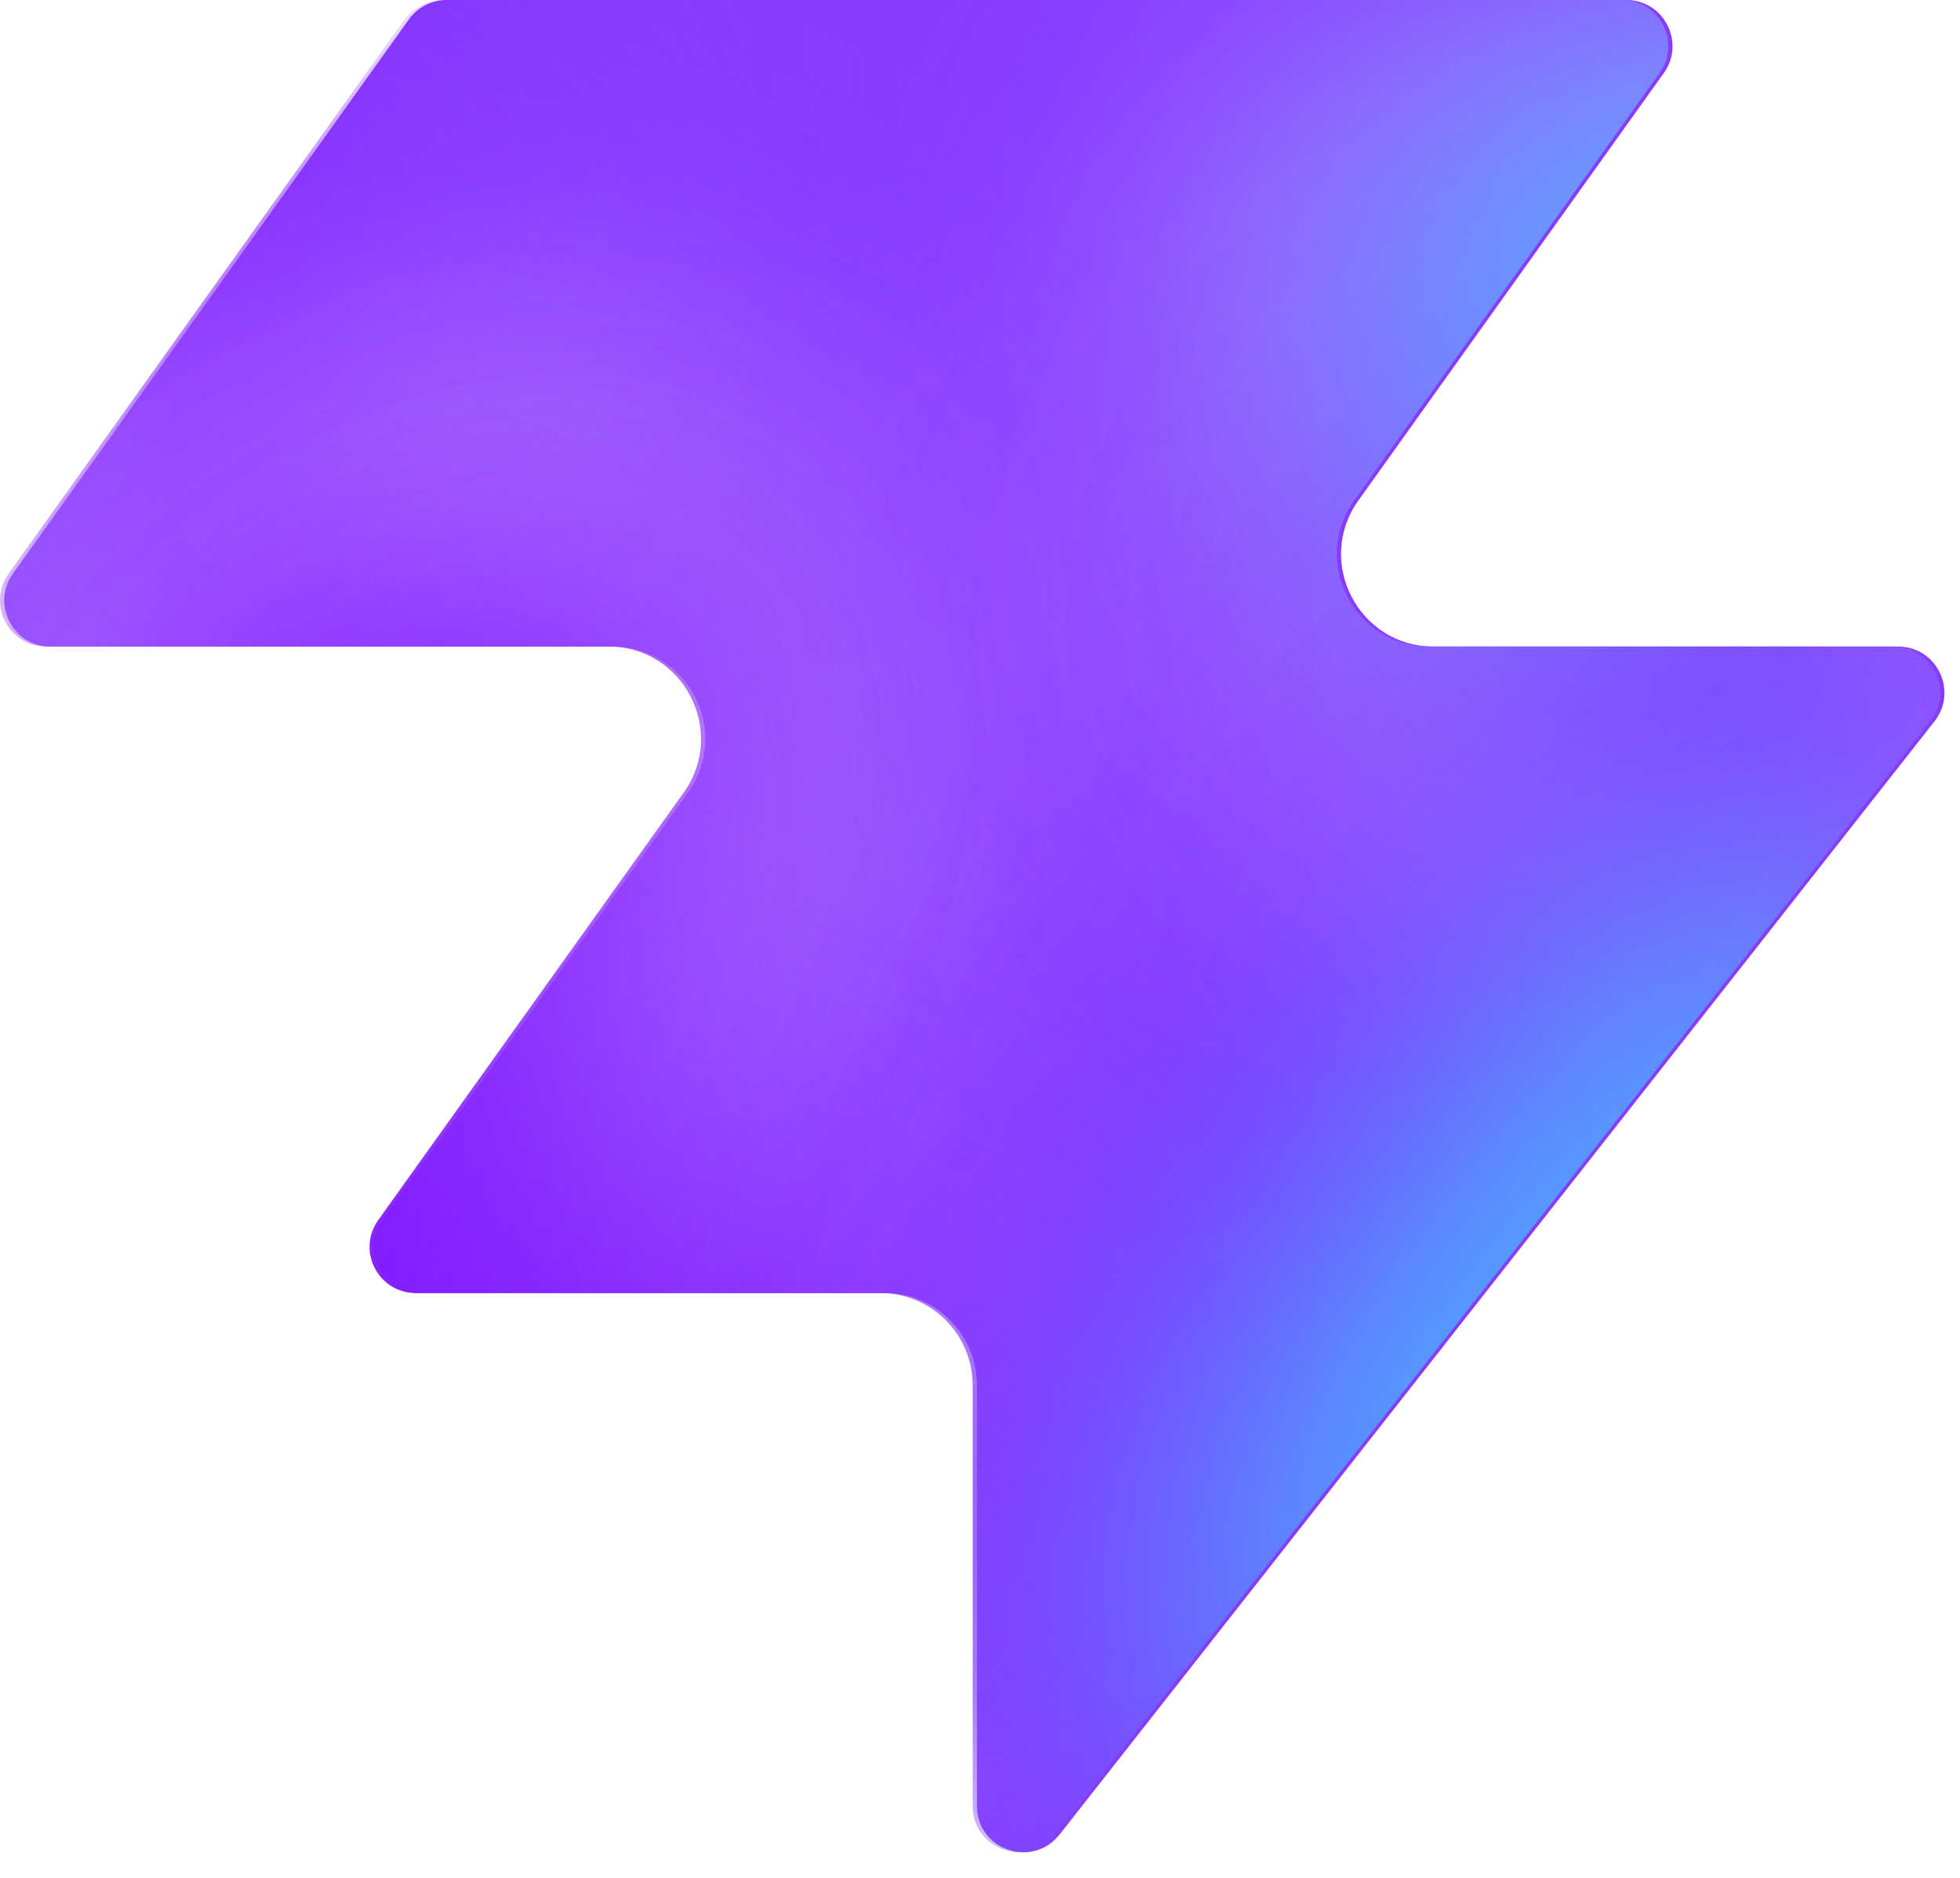
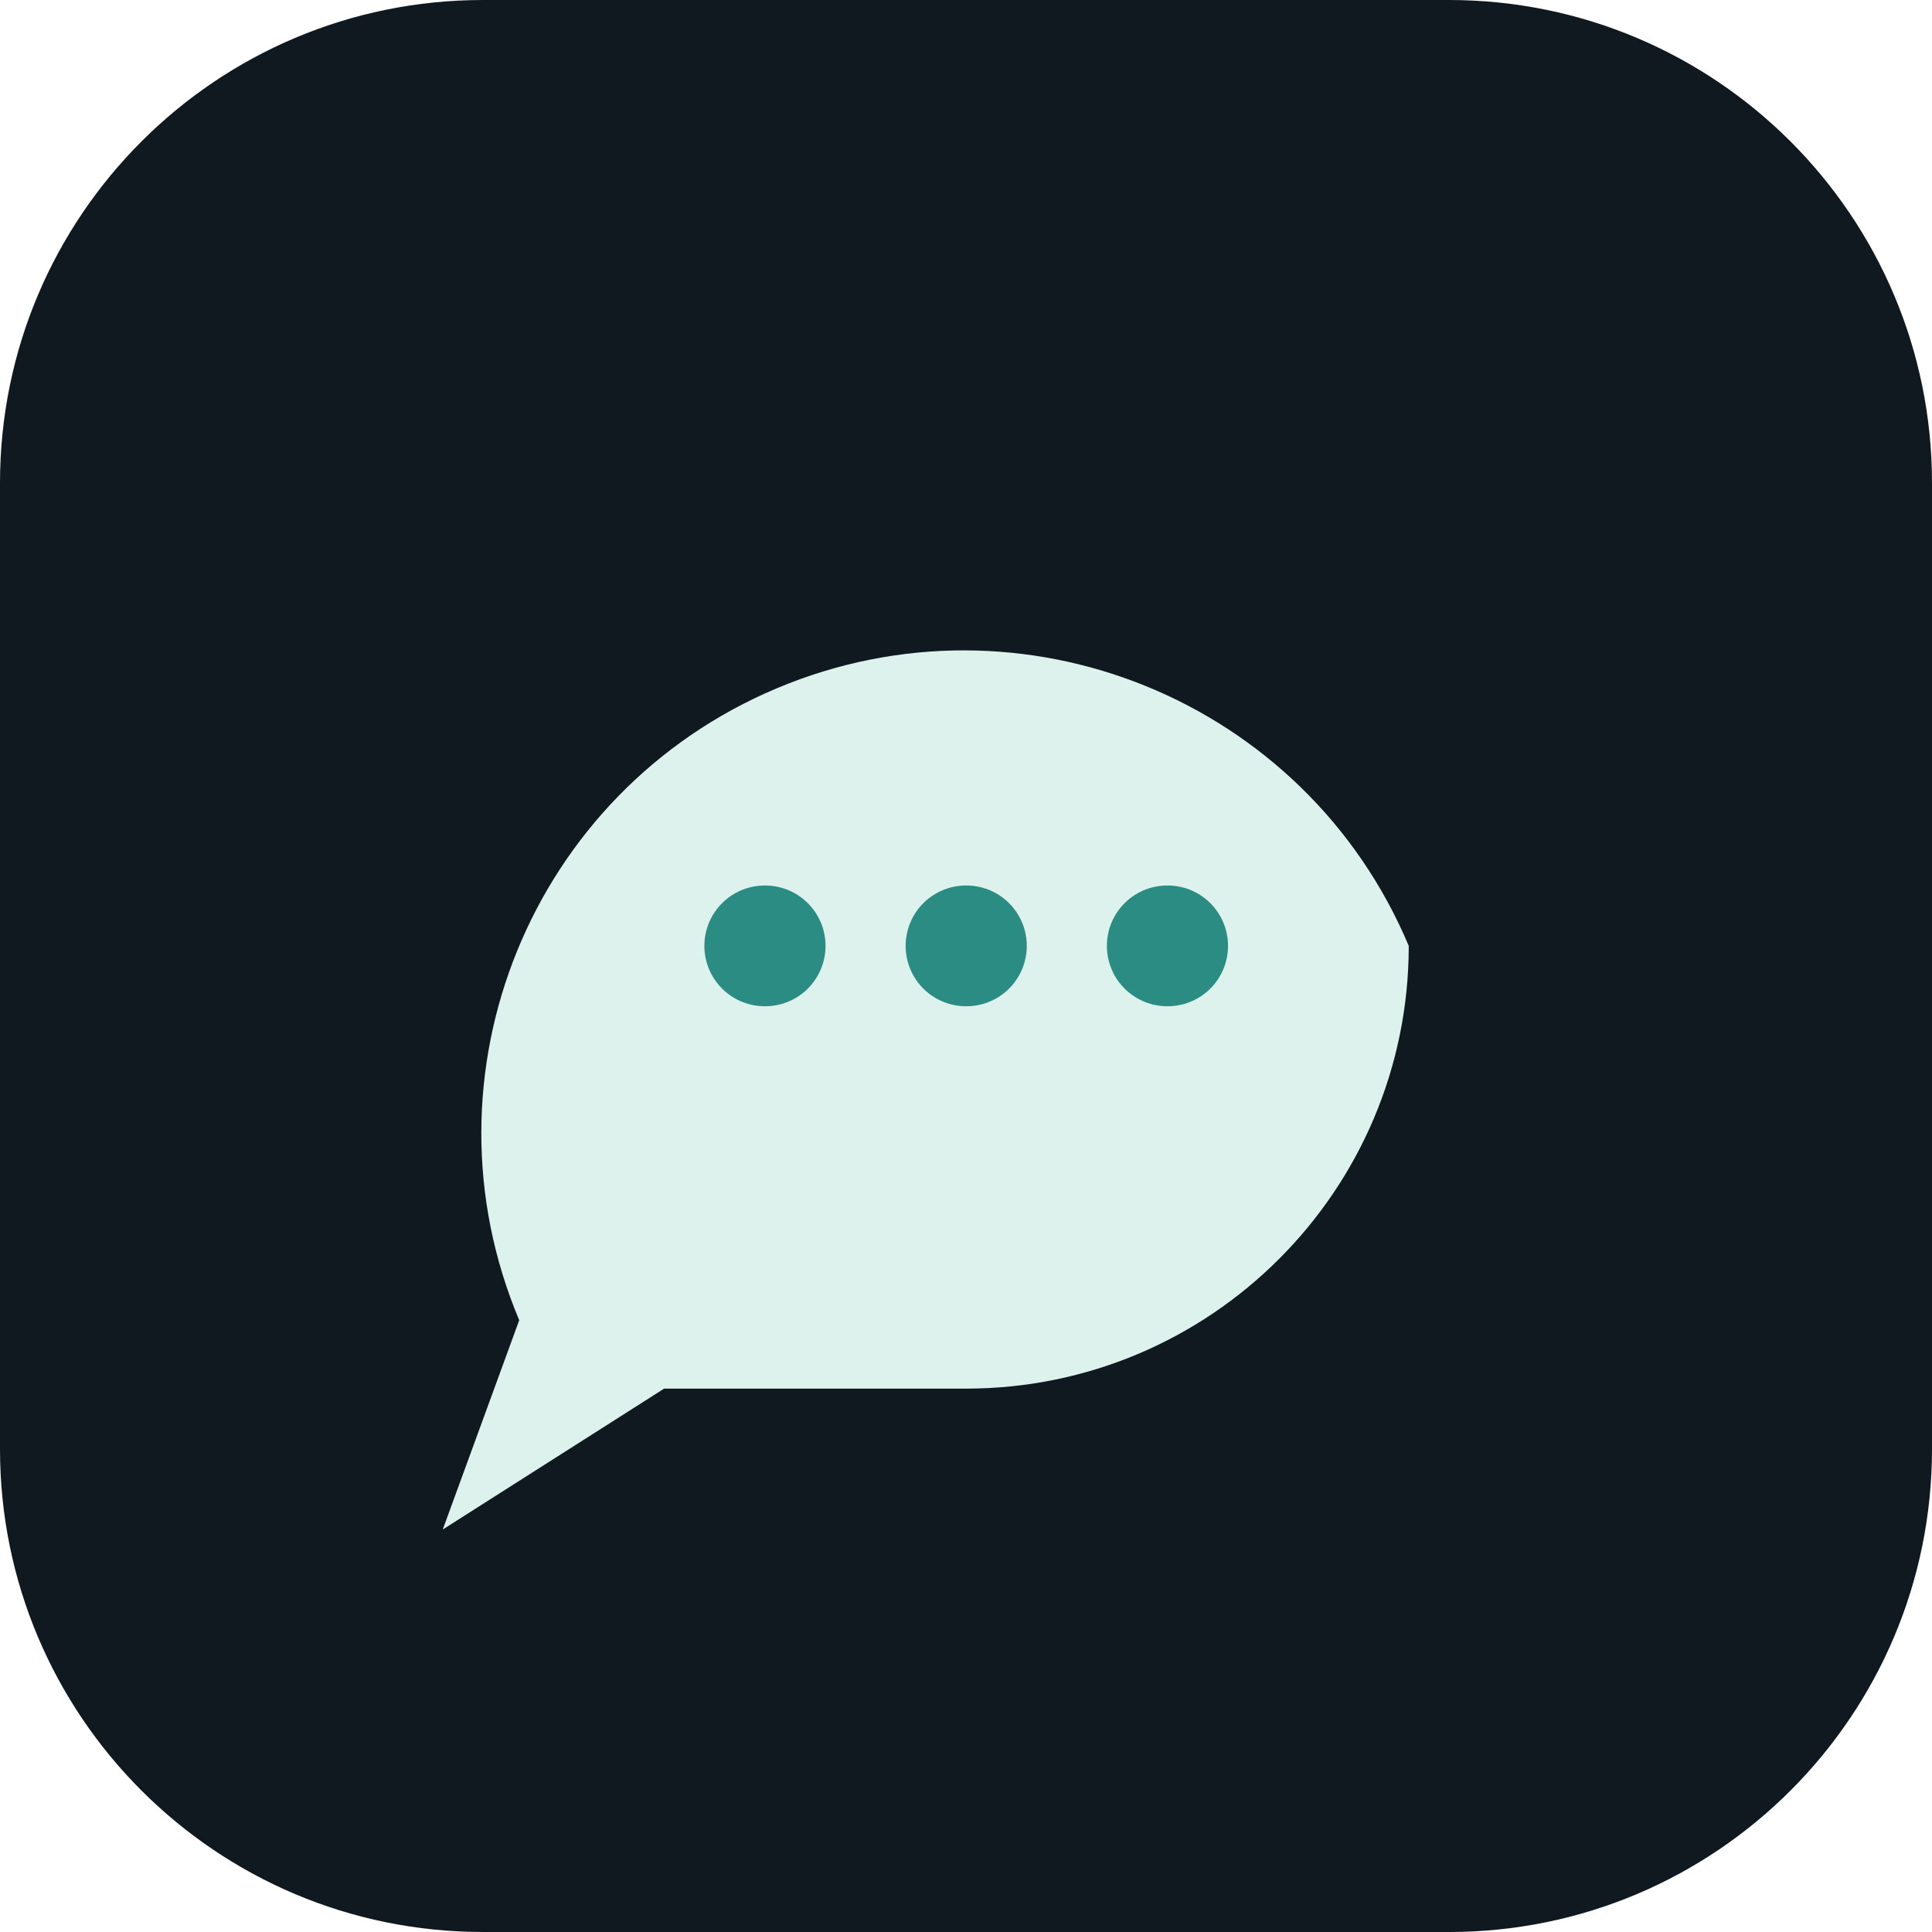
- <svg xmlns="http://www.w3.org/2000/svg" width="48" height="46" fill="none" viewBox="0 0 48 46">
-   <path fill="#863bff" d="M25.946 44.938c-.664.845-2.021.375-2.021-.698V33.937a2.26 2.26 0 0 0-2.262-2.262H10.287c-.92 0-1.456-1.04-.92-1.788l7.48-10.471c1.07-1.497 0-3.578-1.842-3.578H1.237c-.92 0-1.456-1.04-.92-1.788L10.013.474c.214-.297.556-.474.92-.474h28.894c.92 0 1.456 1.04.92 1.788l-7.48 10.471c-1.07 1.498 0 3.579 1.842 3.579h11.377c.943 0 1.473 1.088.89 1.83L25.947 44.94z" style="fill:#863bff;fill:color(display-p3 .525 .23 1);fill-opacity:1" />
-   <mask id="a" width="48" height="46" x="0" y="0" maskUnits="userSpaceOnUse" style="mask-type:alpha">
-     <path fill="#000" d="M25.842 44.938c-.664.844-2.021.375-2.021-.698V33.937a2.26 2.26 0 0 0-2.262-2.262H10.183c-.92 0-1.456-1.04-.92-1.788l7.48-10.471c1.07-1.498 0-3.579-1.842-3.579H1.133c-.92 0-1.456-1.04-.92-1.787L9.91.473c.214-.297.556-.474.92-.474h28.894c.92 0 1.456 1.04.92 1.788l-7.48 10.471c-1.07 1.498 0 3.578 1.842 3.578h11.377c.943 0 1.473 1.088.89 1.832L25.843 44.94z" style="fill:#000;fill-opacity:1" />
-   </mask>
-   <g mask="url(#a)">
-     <g filter="url(#b)">
-       <ellipse cx="5.508" cy="14.704" fill="#ede6ff" rx="5.508" ry="14.704" style="fill:#ede6ff;fill:color(display-p3 .927 .903 1);fill-opacity:1" transform="matrix(.00324 1 1 -.00324 -4.47 31.516)" />
-     </g>
-     <g filter="url(#c)">
-       <ellipse cx="10.399" cy="29.851" fill="#ede6ff" rx="10.399" ry="29.851" style="fill:#ede6ff;fill:color(display-p3 .927 .903 1);fill-opacity:1" transform="matrix(.00324 1 1 -.00324 -39.328 7.883)" />
-     </g>
-     <g filter="url(#d)">
-       <ellipse cx="5.508" cy="30.487" fill="#7e14ff" rx="5.508" ry="30.487" style="fill:#7e14ff;fill:color(display-p3 .492 .077 1);fill-opacity:1" transform="rotate(89.814 -25.913 -14.639)scale(1 -1)" />
-     </g>
-     <g filter="url(#e)">
-       <ellipse cx="5.508" cy="30.599" fill="#7e14ff" rx="5.508" ry="30.599" style="fill:#7e14ff;fill:color(display-p3 .492 .077 1);fill-opacity:1" transform="rotate(89.814 -32.644 -3.334)scale(1 -1)" />
-     </g>
-     <g filter="url(#f)">
-       <ellipse cx="5.508" cy="30.599" fill="#7e14ff" rx="5.508" ry="30.599" style="fill:#7e14ff;fill:color(display-p3 .492 .077 1);fill-opacity:1" transform="matrix(.00324 1 1 -.00324 -34.34 30.47)" />
-     </g>
-     <g filter="url(#g)">
-       <ellipse cx="14.072" cy="22.078" fill="#ede6ff" rx="14.072" ry="22.078" style="fill:#ede6ff;fill:color(display-p3 .927 .903 1);fill-opacity:1" transform="rotate(93.35 24.506 48.493)scale(-1 1)" />
-     </g>
-     <g filter="url(#h)">
-       <ellipse cx="3.47" cy="21.501" fill="#7e14ff" rx="3.47" ry="21.501" style="fill:#7e14ff;fill:color(display-p3 .492 .077 1);fill-opacity:1" transform="rotate(89.009 28.708 47.59)scale(-1 1)" />
-     </g>
-     <g filter="url(#i)">
-       <ellipse cx="3.47" cy="21.501" fill="#7e14ff" rx="3.47" ry="21.501" style="fill:#7e14ff;fill:color(display-p3 .492 .077 1);fill-opacity:1" transform="rotate(89.009 28.708 47.59)scale(-1 1)" />
-     </g>
-     <g filter="url(#j)">
-       <ellipse cx=".387" cy="8.972" fill="#7e14ff" rx="4.407" ry="29.108" style="fill:#7e14ff;fill:color(display-p3 .492 .077 1);fill-opacity:1" transform="rotate(39.51 .387 8.972)" />
-     </g>
-     <g filter="url(#k)">
-       <ellipse cx="47.523" cy="-6.092" fill="#7e14ff" rx="4.407" ry="29.108" style="fill:#7e14ff;fill:color(display-p3 .492 .077 1);fill-opacity:1" transform="rotate(37.892 47.523 -6.092)" />
-     </g>
-     <g filter="url(#l)">
-       <ellipse cx="41.412" cy="6.333" fill="#47bfff" rx="5.971" ry="9.665" style="fill:#47bfff;fill:color(display-p3 .28 .748 1);fill-opacity:1" transform="rotate(37.892 41.412 6.333)" />
-     </g>
-     <g filter="url(#m)">
-       <ellipse cx="-1.879" cy="38.332" fill="#7e14ff" rx="4.407" ry="29.108" style="fill:#7e14ff;fill:color(display-p3 .492 .077 1);fill-opacity:1" transform="rotate(37.892 -1.88 38.332)" />
-     </g>
-     <g filter="url(#n)">
-       <ellipse cx="-1.879" cy="38.332" fill="#7e14ff" rx="4.407" ry="29.108" style="fill:#7e14ff;fill:color(display-p3 .492 .077 1);fill-opacity:1" transform="rotate(37.892 -1.88 38.332)" />
-     </g>
-     <g filter="url(#o)">
-       <ellipse cx="35.651" cy="29.907" fill="#7e14ff" rx="4.407" ry="29.108" style="fill:#7e14ff;fill:color(display-p3 .492 .077 1);fill-opacity:1" transform="rotate(37.892 35.651 29.907)" />
-     </g>
-     <g filter="url(#p)">
-       <ellipse cx="38.418" cy="32.4" fill="#47bfff" rx="5.971" ry="15.297" style="fill:#47bfff;fill:color(display-p3 .28 .748 1);fill-opacity:1" transform="rotate(37.892 38.418 32.4)" />
-     </g>
-   </g>
-   <defs>
-     <filter id="b" width="60.045" height="41.654" x="-19.77" y="16.149" color-interpolation-filters="sRGB" filterUnits="userSpaceOnUse">
-       <feFlood flood-opacity="0" result="BackgroundImageFix" />
-       <feBlend in="SourceGraphic" in2="BackgroundImageFix" result="shape" />
-       <feGaussianBlur result="effect1_foregroundBlur_2002_17158" stdDeviation="7.659" />
-     </filter>
-     <filter id="c" width="90.34" height="51.437" x="-54.613" y="-7.533" color-interpolation-filters="sRGB" filterUnits="userSpaceOnUse">
-       <feFlood flood-opacity="0" result="BackgroundImageFix" />
-       <feBlend in="SourceGraphic" in2="BackgroundImageFix" result="shape" />
-       <feGaussianBlur result="effect1_foregroundBlur_2002_17158" stdDeviation="7.659" />
-     </filter>
-     <filter id="d" width="79.355" height="29.4" x="-49.64" y="2.03" color-interpolation-filters="sRGB" filterUnits="userSpaceOnUse">
-       <feFlood flood-opacity="0" result="BackgroundImageFix" />
-       <feBlend in="SourceGraphic" in2="BackgroundImageFix" result="shape" />
-       <feGaussianBlur result="effect1_foregroundBlur_2002_17158" stdDeviation="4.596" />
-     </filter>
-     <filter id="e" width="79.579" height="29.4" x="-45.045" y="20.029" color-interpolation-filters="sRGB" filterUnits="userSpaceOnUse">
-       <feFlood flood-opacity="0" result="BackgroundImageFix" />
-       <feBlend in="SourceGraphic" in2="BackgroundImageFix" result="shape" />
-       <feGaussianBlur result="effect1_foregroundBlur_2002_17158" stdDeviation="4.596" />
-     </filter>
-     <filter id="f" width="79.579" height="29.4" x="-43.513" y="21.178" color-interpolation-filters="sRGB" filterUnits="userSpaceOnUse">
-       <feFlood flood-opacity="0" result="BackgroundImageFix" />
-       <feBlend in="SourceGraphic" in2="BackgroundImageFix" result="shape" />
-       <feGaussianBlur result="effect1_foregroundBlur_2002_17158" stdDeviation="4.596" />
-     </filter>
-     <filter id="g" width="74.749" height="58.852" x="15.756" y="-17.901" color-interpolation-filters="sRGB" filterUnits="userSpaceOnUse">
-       <feFlood flood-opacity="0" result="BackgroundImageFix" />
-       <feBlend in="SourceGraphic" in2="BackgroundImageFix" result="shape" />
-       <feGaussianBlur result="effect1_foregroundBlur_2002_17158" stdDeviation="7.659" />
-     </filter>
-     <filter id="h" width="61.377" height="25.362" x="23.548" y="2.284" color-interpolation-filters="sRGB" filterUnits="userSpaceOnUse">
-       <feFlood flood-opacity="0" result="BackgroundImageFix" />
-       <feBlend in="SourceGraphic" in2="BackgroundImageFix" result="shape" />
-       <feGaussianBlur result="effect1_foregroundBlur_2002_17158" stdDeviation="4.596" />
-     </filter>
-     <filter id="i" width="61.377" height="25.362" x="23.548" y="2.284" color-interpolation-filters="sRGB" filterUnits="userSpaceOnUse">
-       <feFlood flood-opacity="0" result="BackgroundImageFix" />
-       <feBlend in="SourceGraphic" in2="BackgroundImageFix" result="shape" />
-       <feGaussianBlur result="effect1_foregroundBlur_2002_17158" stdDeviation="4.596" />
-     </filter>
-     <filter id="j" width="56.045" height="63.649" x="-27.636" y="-22.853" color-interpolation-filters="sRGB" filterUnits="userSpaceOnUse">
-       <feFlood flood-opacity="0" result="BackgroundImageFix" />
-       <feBlend in="SourceGraphic" in2="BackgroundImageFix" result="shape" />
-       <feGaussianBlur result="effect1_foregroundBlur_2002_17158" stdDeviation="4.596" />
-     </filter>
-     <filter id="k" width="54.814" height="64.646" x="20.116" y="-38.415" color-interpolation-filters="sRGB" filterUnits="userSpaceOnUse">
-       <feFlood flood-opacity="0" result="BackgroundImageFix" />
-       <feBlend in="SourceGraphic" in2="BackgroundImageFix" result="shape" />
-       <feGaussianBlur result="effect1_foregroundBlur_2002_17158" stdDeviation="4.596" />
-     </filter>
-     <filter id="l" width="33.541" height="35.313" x="24.641" y="-11.323" color-interpolation-filters="sRGB" filterUnits="userSpaceOnUse">
-       <feFlood flood-opacity="0" result="BackgroundImageFix" />
-       <feBlend in="SourceGraphic" in2="BackgroundImageFix" result="shape" />
-       <feGaussianBlur result="effect1_foregroundBlur_2002_17158" stdDeviation="4.596" />
-     </filter>
-     <filter id="m" width="54.814" height="64.646" x="-29.286" y="6.009" color-interpolation-filters="sRGB" filterUnits="userSpaceOnUse">
-       <feFlood flood-opacity="0" result="BackgroundImageFix" />
-       <feBlend in="SourceGraphic" in2="BackgroundImageFix" result="shape" />
-       <feGaussianBlur result="effect1_foregroundBlur_2002_17158" stdDeviation="4.596" />
-     </filter>
-     <filter id="n" width="54.814" height="64.646" x="-29.286" y="6.009" color-interpolation-filters="sRGB" filterUnits="userSpaceOnUse">
-       <feFlood flood-opacity="0" result="BackgroundImageFix" />
-       <feBlend in="SourceGraphic" in2="BackgroundImageFix" result="shape" />
-       <feGaussianBlur result="effect1_foregroundBlur_2002_17158" stdDeviation="4.596" />
-     </filter>
-     <filter id="o" width="54.814" height="64.646" x="8.244" y="-2.416" color-interpolation-filters="sRGB" filterUnits="userSpaceOnUse">
-       <feFlood flood-opacity="0" result="BackgroundImageFix" />
-       <feBlend in="SourceGraphic" in2="BackgroundImageFix" result="shape" />
-       <feGaussianBlur result="effect1_foregroundBlur_2002_17158" stdDeviation="4.596" />
-     </filter>
-     <filter id="p" width="39.409" height="43.623" x="18.713" y="10.588" color-interpolation-filters="sRGB" filterUnits="userSpaceOnUse">
-       <feFlood flood-opacity="0" result="BackgroundImageFix" />
-       <feBlend in="SourceGraphic" in2="BackgroundImageFix" result="shape" />
-       <feGaussianBlur result="effect1_foregroundBlur_2002_17158" stdDeviation="4.596" />
-     </filter>
-   </defs>
+ <svg xmlns="http://www.w3.org/2000/svg" viewBox="0 0 48 48" role="img" aria-label="HR Policy Assistant">
+   <rect width="48" height="48" rx="12" fill="#101820" />
+   <path d="M35 23.5a11 11 0 0 1-11 11h-7.5L11 38l1.9-5.2A11 11 0 1 1 35 23.5Z" fill="#DDF1ED" />
+   <path d="M19 23.5h.01M24 23.5h.01M29 23.5h.01" stroke="#2A8C83" stroke-width="3" stroke-linecap="round" />
</svg>
